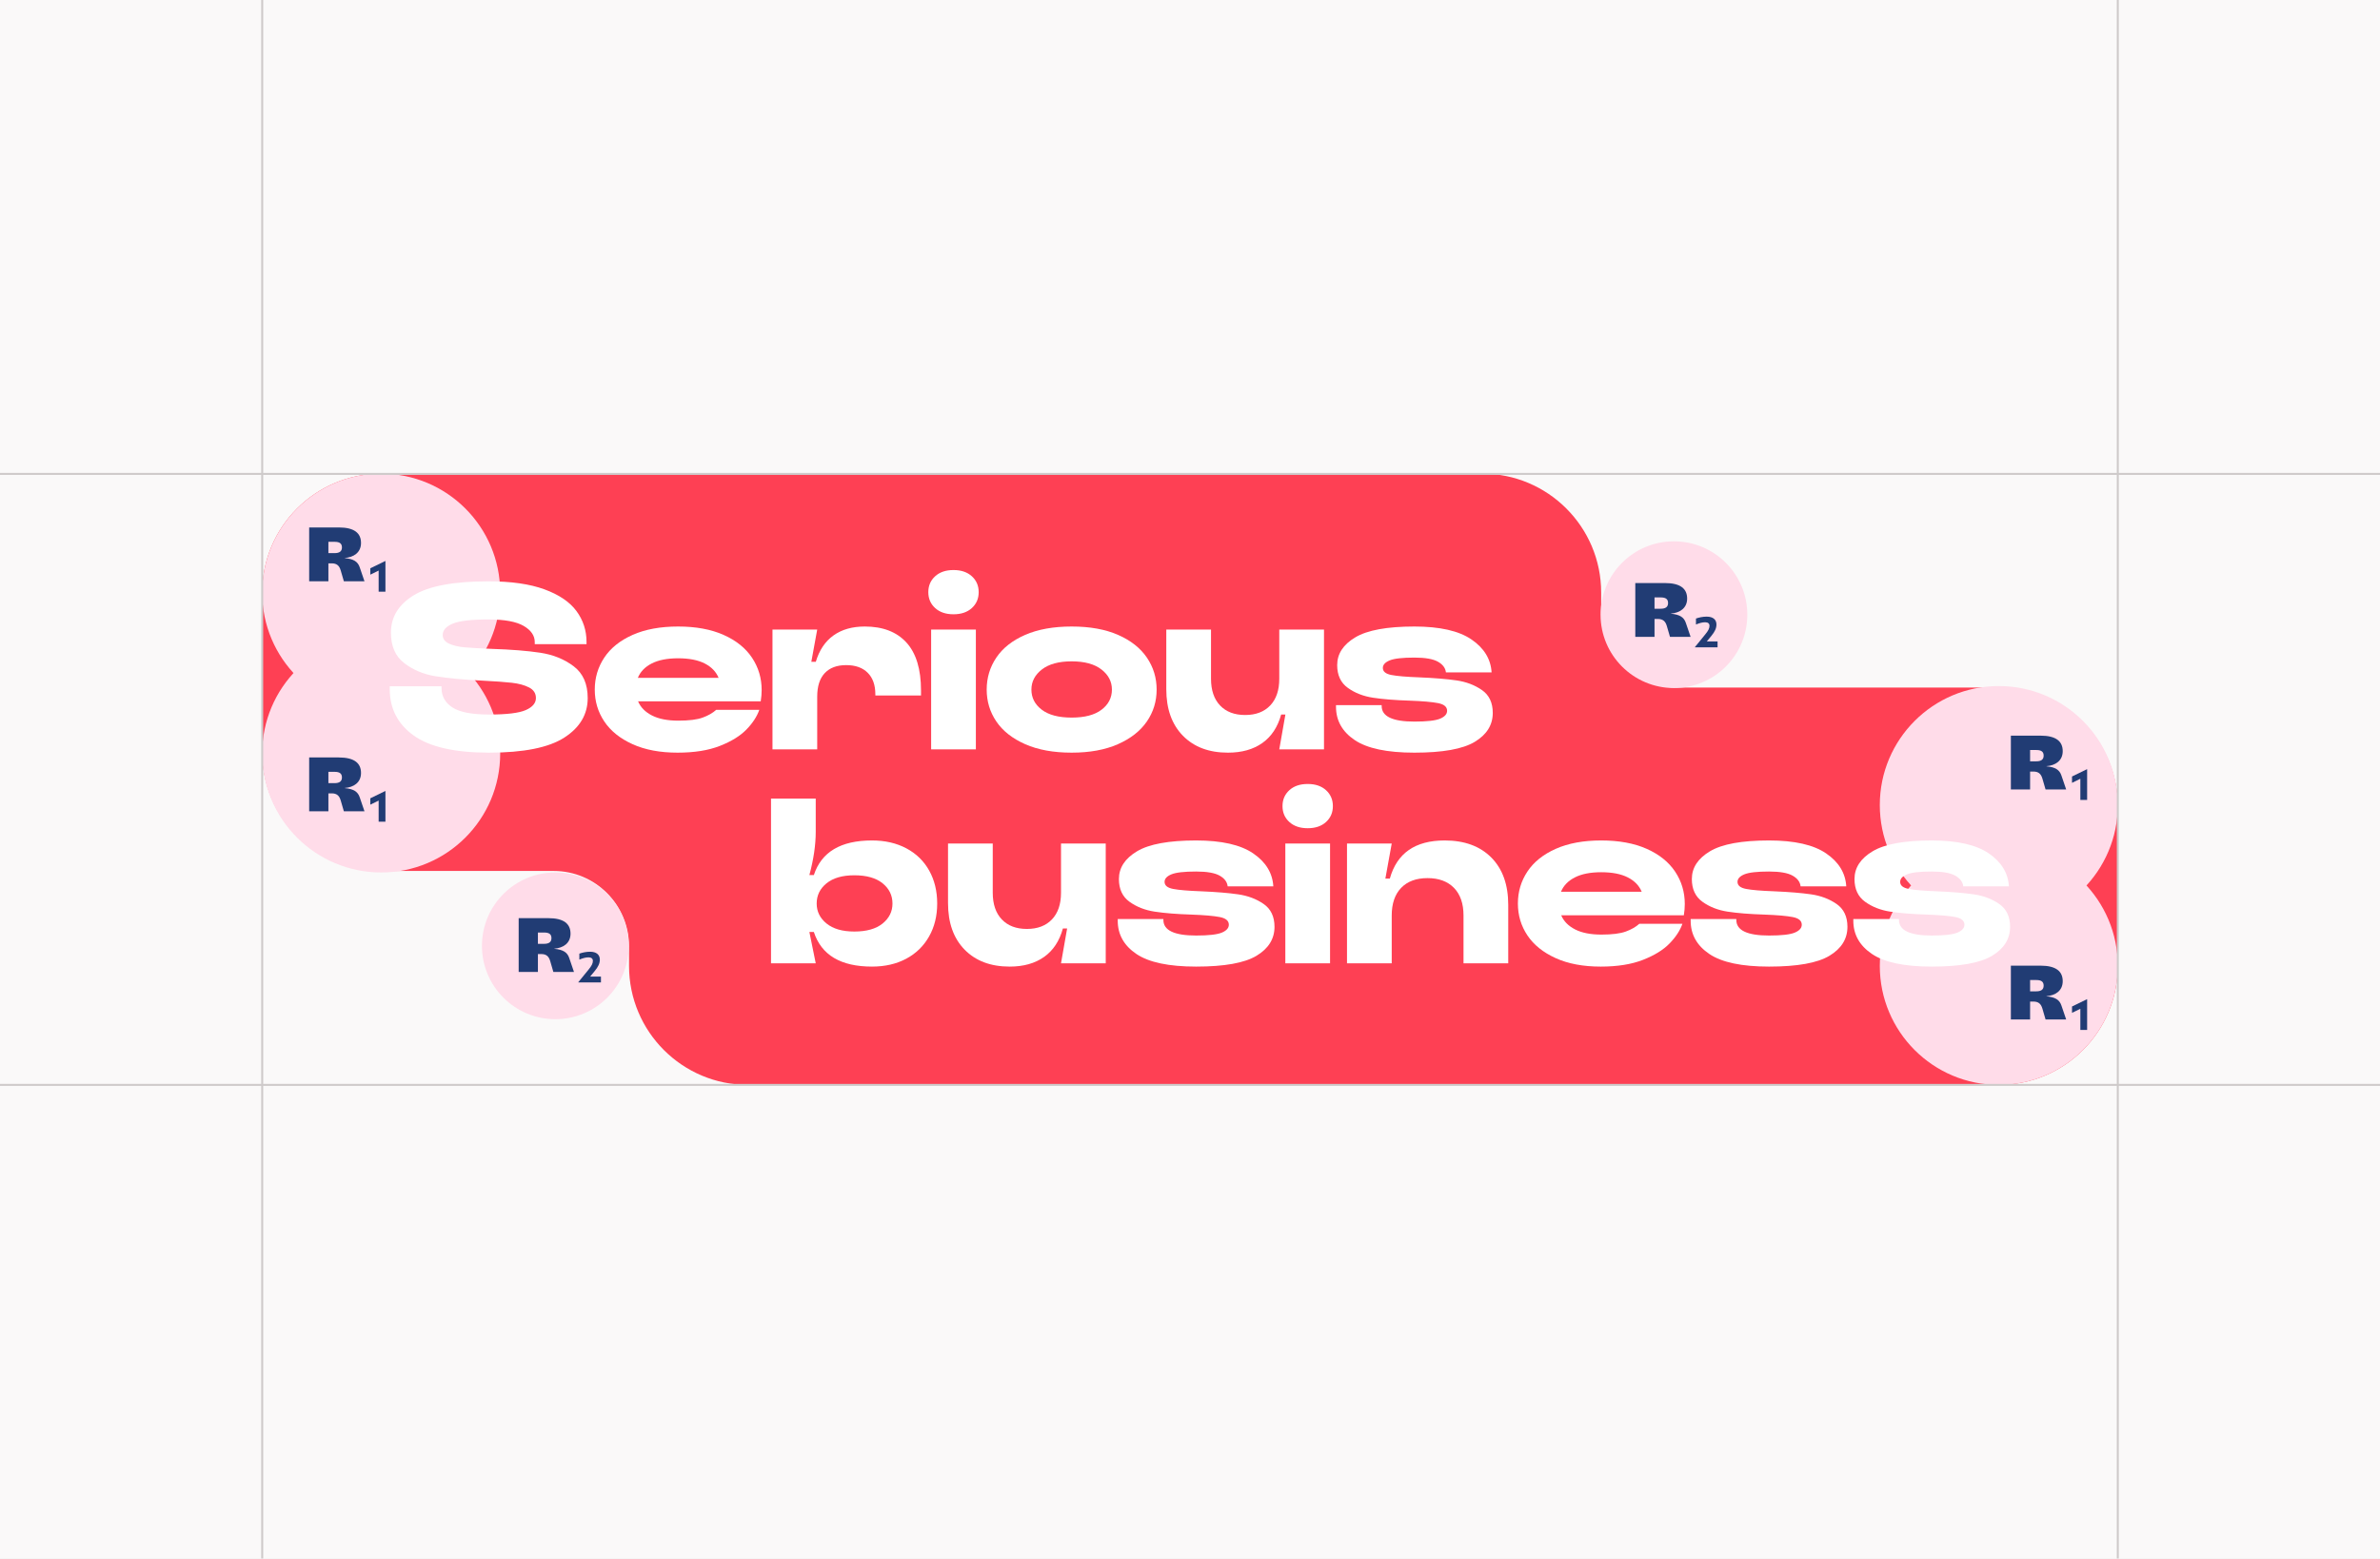
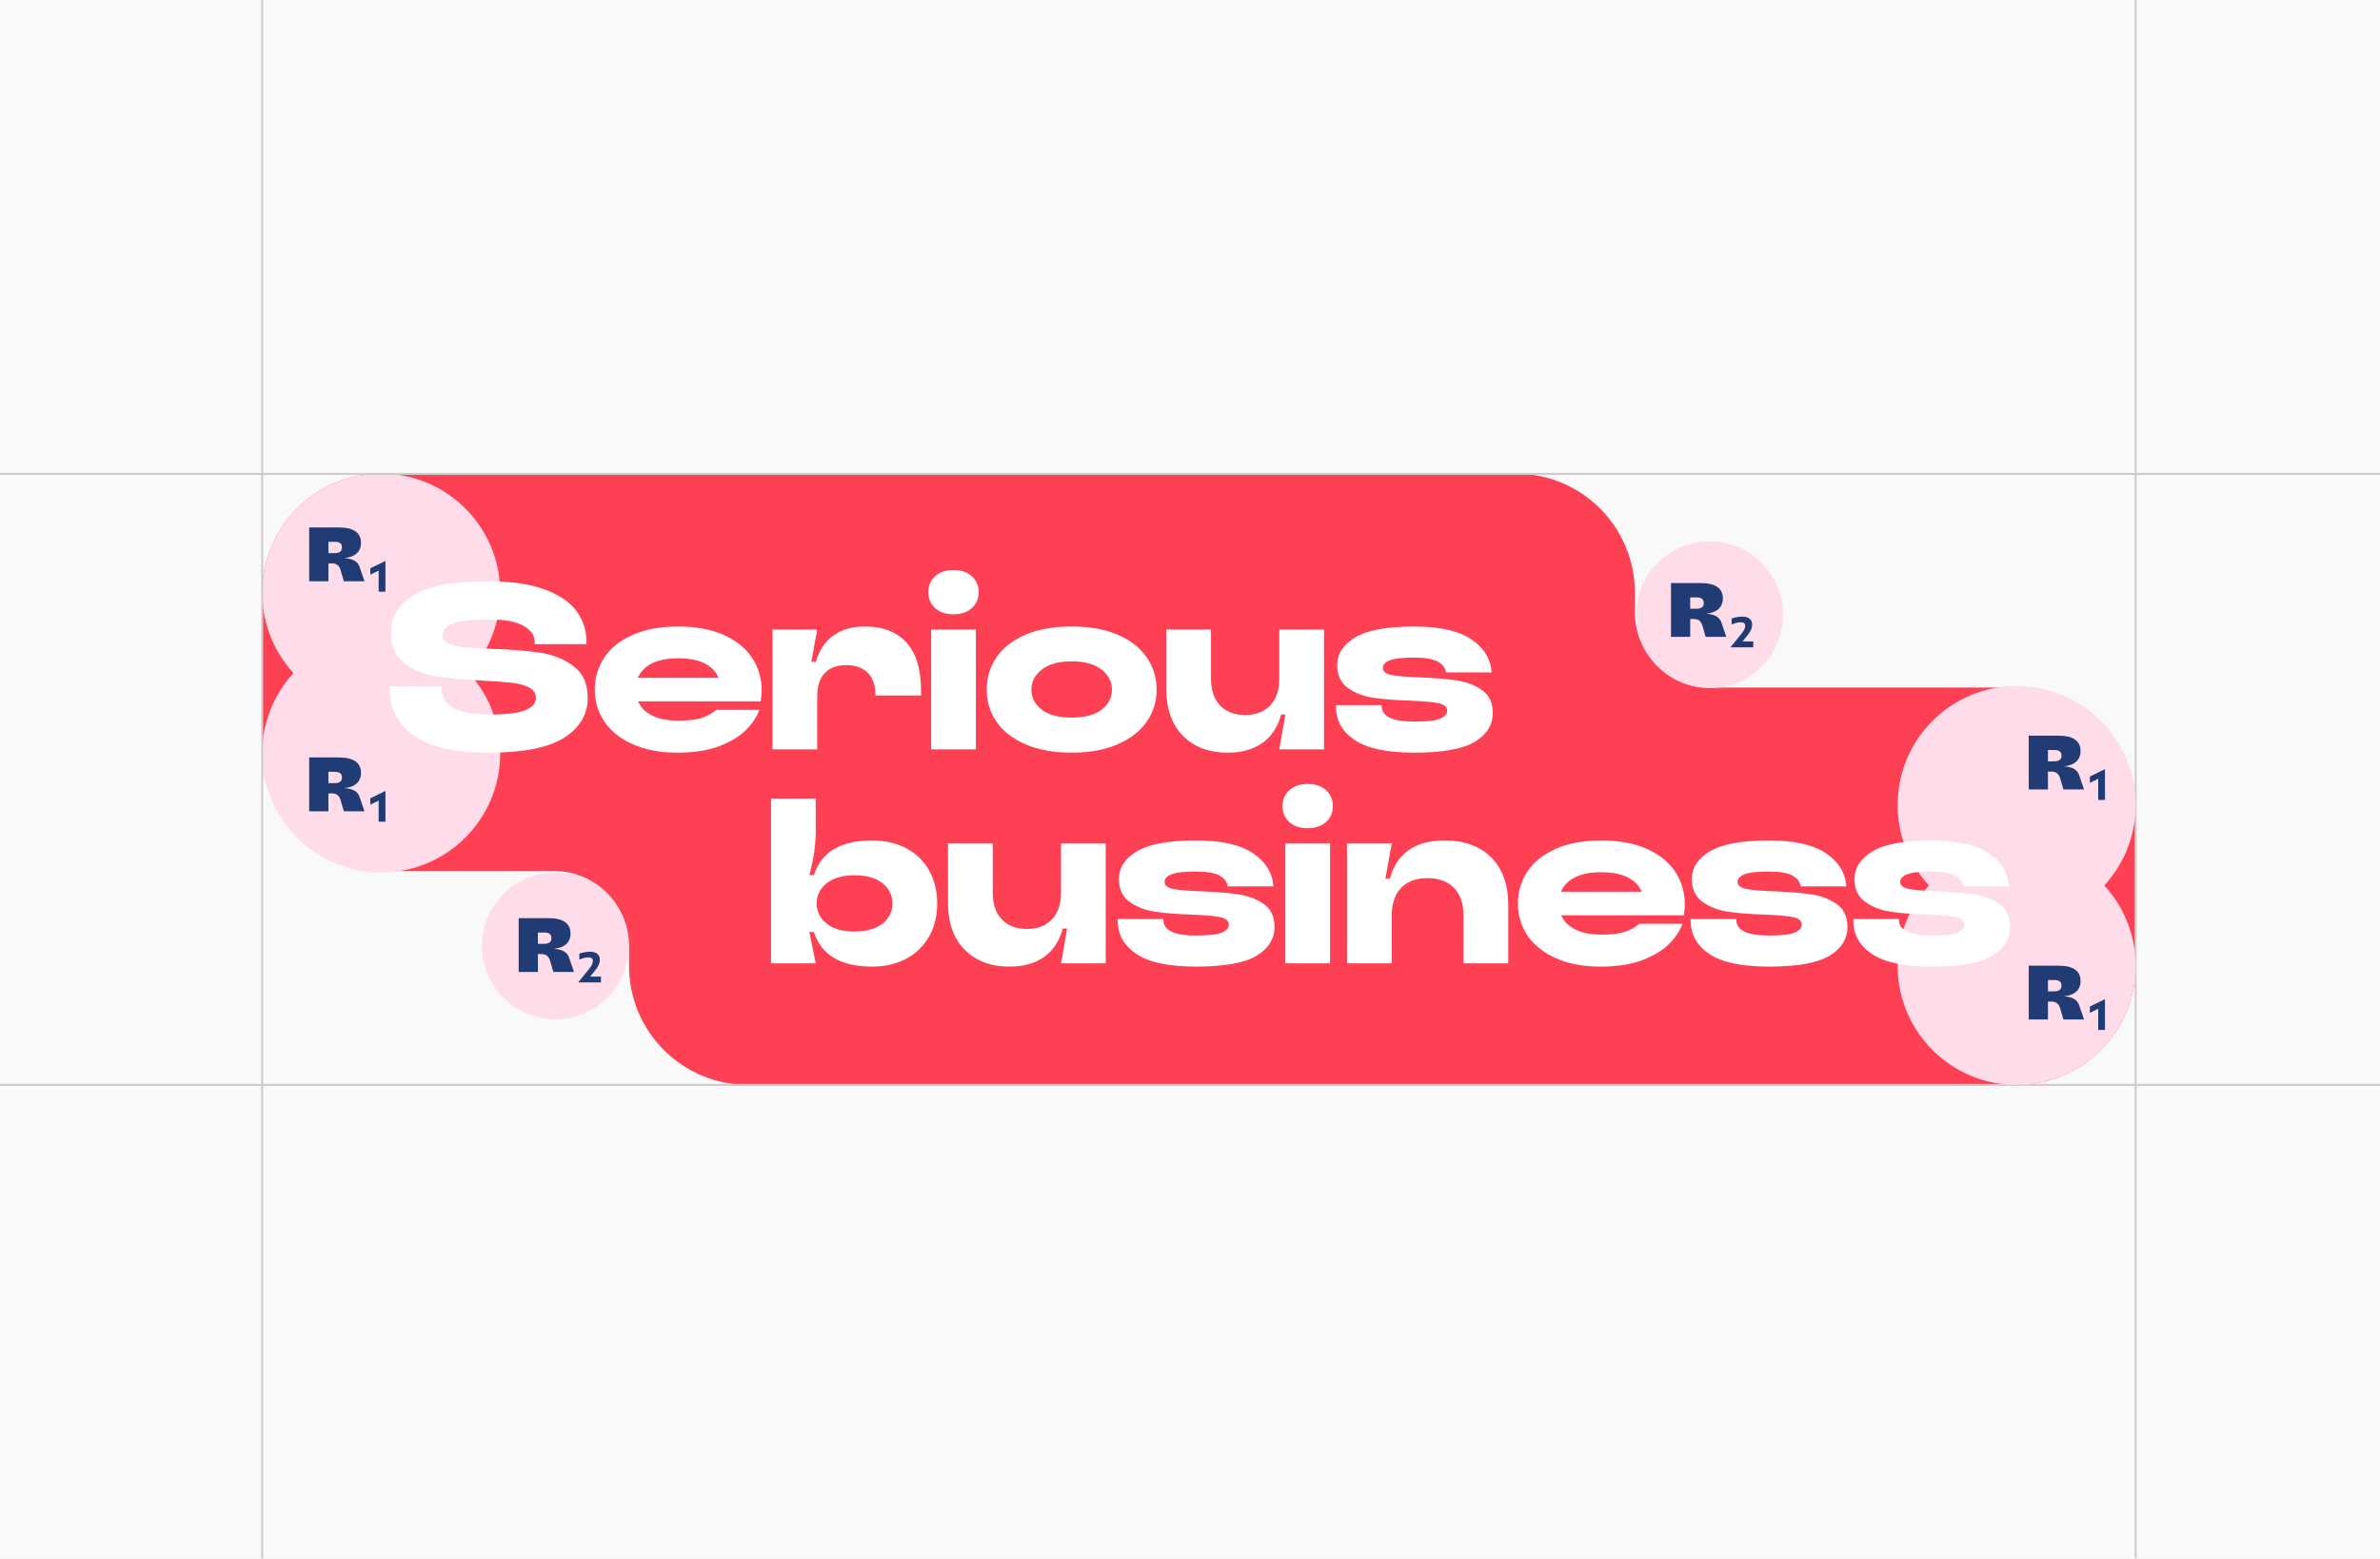
<svg xmlns="http://www.w3.org/2000/svg" version="1.1" id="Layer_1" x="0px" y="0px" viewBox="0 0 1200 786" style="enable-background:new 0 0 1200 786;" xml:space="preserve">
  <style type="text/css">
	.st0{fill:#FAF9F9;}
	.st1{fill:#FE4054;}
	.st2{fill:#FFDCE9;}
	.st3{fill:none;stroke:#CECACA;stroke-miterlimit:10;}
	.st4{opacity:0;}
- 	.st5{fill:#FFFFFF;}
- 	.st6{fill:#213C74;}
+ 	.st5{fill:#213C74;}
+ 	.st6{fill:#FFFFFF;}
</style>
-   <rect y="0" class="st0" width="1200" height="786" />
-   <path class="st1" d="M1007.799,346.76H845.311c-20.987,0-38-17.013-38-38v-9.894c0-33.137-26.863-60-60-60h-555.11  c-33.137,0-60,26.863-60,60v80.375c0,33.137,26.863,60,60,60h86.96c20.987,0,38,17.013,38,38v9.894c0,33.137,26.863,60,60,60  h630.638c33.137,0,60-26.863,60-60V406.76C1067.799,373.622,1040.936,346.76,1007.799,346.76z" />
-   <path class="st2" d="M192.201,358.865L192.201,358.865c-33.137,0-60-26.863-60-60v0c0-33.137,26.863-60,60-60h0  c33.137,0,60,26.863,60,60v0C252.201,332.002,225.338,358.865,192.201,358.865z" />
-   <path class="st2" d="M192.201,440L192.201,440c-33.137,0-60-26.863-60-60v0c0-33.137,26.863-60,60-60h0c33.137,0,60,26.863,60,60v0  C252.201,413.137,225.338,440,192.201,440z" />
-   <g>
-     <path class="st2" d="M1007.799,466L1007.799,466c-33.137,0-60-26.863-60-60v0c0-33.137,26.863-60,60-60h0c33.137,0,60,26.863,60,60   v0C1067.799,439.137,1040.936,466,1007.799,466z" />
-     <path class="st2" d="M1007.799,547.135L1007.799,547.135c-33.137,0-60-26.863-60-60v0c0-33.137,26.863-60,60-60h0   c33.137,0,60,26.863,60,60v0C1067.799,520.272,1040.936,547.135,1007.799,547.135z" />
-   </g>
+   <rect class="st0" width="1200" height="786" />
+   <path class="st1" d="M1016.799,346.76H862.311c-20.987,0-38-17.013-38-38v-9.894c0-33.137-26.863-60-60-60h-572.11  c-33.137,0-60,26.863-60,60v80.375c0,33.137,26.863,60,60,60h86.96c20.987,0,38,17.013,38,38v9.894c0,33.137,26.863,60,60,60  h639.638c33.137,0,60-26.863,60-60V406.76C1076.799,373.622,1049.936,346.76,1016.799,346.76z" />
+   <path class="st2" d="M192.201,358.865L192.201,358.865c-33.137,0-60-26.863-60-60l0,0c0-33.137,26.863-60,60-60l0,0  c33.137,0,60,26.863,60,60l0,0C252.201,332.002,225.338,358.865,192.201,358.865z" />
+   <path class="st2" d="M192.201,440L192.201,440c-33.137,0-60-26.863-60-60l0,0c0-33.137,26.863-60,60-60l0,0  c33.137,0,60,26.863,60,60l0,0C252.201,413.137,225.338,440,192.201,440z" />
  <line class="st3" x1="132.201" y1="0" x2="132.201" y2="786" />
  <line class="st3" x1="1200" y1="547.135" x2="0" y2="547.135" />
  <line class="st3" x1="1200" y1="239" x2="0" y2="239" />
-   <line class="st3" x1="1067.799" y1="0" x2="1067.799" y2="786" />
-   <path class="st2" d="M280,514L280,514c-20.435,0-37-16.565-37-37v0c0-20.435,16.565-37,37-37h0c20.435,0,37,16.565,37,37v0  C317,497.435,300.435,514,280,514z" />
-   <path class="st2" d="M844,347L844,347c-20.435,0-37-16.565-37-37v0c0-20.435,16.565-37,37-37h0c20.435,0,37,16.565,37,37v0  C881,330.435,864.435,347,844,347z" />
+   <line class="st3" x1="1076.799" y1="0" x2="1076.799" y2="786" />
+   <path class="st2" d="M280,514L280,514c-20.435,0-37-16.565-37-37l0,0c0-20.435,16.565-37,37-37l0,0c20.435,0,37,16.565,37,37l0,0  C317,497.435,300.435,514,280,514z" />
+   <path class="st2" d="M862,347L862,347c-20.435,0-37-16.565-37-37l0,0c0-20.435,16.565-37,37-37l0,0c20.435,0,37,16.565,37,37l0,0  C899,330.435,882.435,347,862,347z" />
  <g class="st4">
    <g>
-       <path class="st1" d="M192.201,240.865c31.981,0,58,26.019,58,58c0,31.981-26.019,58-58,58c-31.981,0-58-26.019-58-58    C134.201,266.884,160.22,240.865,192.201,240.865 M192.201,238.865L192.201,238.865c-33.137,0-60,26.863-60,60v0    c0,33.137,26.863,60,60,60h0c33.137,0,60-26.863,60-60v0C252.201,265.728,225.338,238.865,192.201,238.865L192.201,238.865z" />
+       <path class="st1" d="M192.201,240.865c31.981,0,58,26.019,58,58s-26.019,58-58,58s-58-26.019-58-58    S160.22,240.865,192.201,240.865 M192.201,238.865L192.201,238.865c-33.137,0-60,26.863-60,60l0,0c0,33.137,26.863,60,60,60l0,0    c33.137,0,60-26.863,60-60l0,0C252.201,265.728,225.338,238.865,192.201,238.865L192.201,238.865z" />
    </g>
    <g>
-       <path class="st1" d="M192.201,322c31.981,0,58,26.019,58,58c0,31.981-26.019,58-58,58c-31.981,0-58-26.019-58-58    C134.201,348.019,160.22,322,192.201,322 M192.201,320L192.201,320c-33.137,0-60,26.863-60,60v0c0,33.137,26.863,60,60,60h0    c33.137,0,60-26.863,60-60v0C252.201,346.863,225.338,320,192.201,320L192.201,320z" />
+       <path class="st1" d="M192.201,322c31.981,0,58,26.019,58,58s-26.019,58-58,58s-58-26.019-58-58S160.22,322,192.201,322     M192.201,320L192.201,320c-33.137,0-60,26.863-60,60l0,0c0,33.137,26.863,60,60,60l0,0c33.137,0,60-26.863,60-60l0,0    C252.201,346.863,225.338,320,192.201,320L192.201,320z" />
    </g>
    <g>
      <g>
-         <path class="st1" d="M1007.799,348c31.981,0,58,26.019,58,58c0,31.981-26.019,58-58,58c-31.981,0-58-26.019-58-58     C949.799,374.019,975.818,348,1007.799,348 M1007.799,346L1007.799,346c-33.137,0-60,26.863-60,60v0c0,33.137,26.863,60,60,60h0     c33.137,0,60-26.863,60-60v0C1067.799,372.863,1040.936,346,1007.799,346L1007.799,346z" />
+         <path class="st1" d="M1007.799,348c31.981,0,58,26.019,58,58s-26.019,58-58,58c-31.981,0-58-26.019-58-58     C949.799,374.019,975.818,348,1007.799,348 M1007.799,346L1007.799,346c-33.137,0-60,26.863-60,60l0,0c0,33.137,26.863,60,60,60     l0,0c33.137,0,60-26.863,60-60l0,0C1067.799,372.863,1040.936,346,1007.799,346L1007.799,346z" />
      </g>
      <g>
-         <path class="st1" d="M1007.799,429.135c31.981,0,58,26.019,58,58c0,31.981-26.019,58-58,58c-31.981,0-58-26.019-58-58     C949.799,455.153,975.818,429.135,1007.799,429.135 M1007.799,427.135L1007.799,427.135c-33.137,0-60,26.863-60,60v0     c0,33.137,26.863,60,60,60h0c33.137,0,60-26.863,60-60v0C1067.799,453.998,1040.936,427.135,1007.799,427.135L1007.799,427.135z" />
+         <path class="st1" d="M1007.799,429.135c31.981,0,58,26.019,58,58s-26.019,58-58,58c-31.981,0-58-26.019-58-58     C949.799,455.153,975.818,429.135,1007.799,429.135 M1007.799,427.135L1007.799,427.135c-33.137,0-60,26.863-60,60l0,0     c0,33.137,26.863,60,60,60l0,0c33.137,0,60-26.863,60-60l0,0C1067.799,453.998,1040.936,427.135,1007.799,427.135     L1007.799,427.135z" />
      </g>
    </g>
  </g>
  <g>
    <g>
-       <path class="st5" d="M208.556,370.917c-8.031-5.774-12.046-13.569-12.046-23.38v-1.424h26.11v0.831    c0,4.195,1.84,7.477,5.519,9.851c3.679,2.374,9.831,3.56,18.455,3.56c8.94,0,15.112-0.751,18.515-2.255    c3.401-1.502,5.103-3.52,5.103-6.053c0-2.374-1.148-4.154-3.442-5.341c-2.295-1.187-5.203-1.977-8.723-2.374    c-3.521-0.395-8.447-0.751-14.776-1.068c-9.575-0.475-17.428-1.205-23.559-2.196c-6.132-0.988-11.434-3.204-15.903-6.646    c-4.471-3.442-6.706-8.564-6.706-15.37c0-7.833,3.816-14.103,11.453-18.812c7.635-4.707,20.236-7.062,37.801-7.062    c11.394,0,20.77,1.346,28.128,4.035c7.358,2.691,12.738,6.331,16.141,10.919c3.401,4.59,5.104,9.812,5.104,15.667v1.068h-26.11    V323.8c0-3.244-1.86-5.953-5.578-8.13c-3.72-2.175-9.613-3.264-17.684-3.264c-8.782,0-14.835,0.712-18.159,2.137    c-3.323,1.424-4.984,3.323-4.984,5.697c0,1.899,1.048,3.343,3.145,4.332c2.096,0.99,4.748,1.623,7.952,1.899    c3.205,0.278,7.774,0.534,13.708,0.771c9.81,0.317,17.96,0.97,24.449,1.958c6.487,0.99,12.085,3.264,16.793,6.824    c4.707,3.561,7.062,8.901,7.062,16.022c0,8.23-3.937,14.876-11.809,19.939c-7.874,5.064-20.514,7.596-37.92,7.596    C229.267,379.582,216.586,376.694,208.556,370.917z" />
-       <path class="st5" d="M383.555,353.708h-61.834c1.265,3.008,3.6,5.381,7.002,7.121c3.401,1.741,7.833,2.611,13.292,2.611    c5.38,0,9.475-0.514,12.284-1.543c2.808-1.027,5.083-2.333,6.825-3.917h21.719c-1.187,3.403-3.364,6.726-6.527,9.97    c-3.166,3.245-7.637,5.993-13.412,8.249c-5.776,2.255-12.858,3.382-21.244,3.382c-8.862,0-16.438-1.424-22.728-4.272    c-6.29-2.849-11.038-6.665-14.242-11.453c-3.204-4.786-4.807-10.147-4.807-16.082c0-5.935,1.603-11.314,4.807-16.141    c3.205-4.825,7.971-8.644,14.302-11.453c6.329-2.808,13.964-4.213,22.906-4.213c8.94,0,16.575,1.406,22.906,4.213    c6.329,2.81,11.115,6.646,14.36,11.512c3.244,4.866,4.866,10.307,4.866,16.319C384.03,349.833,383.87,351.731,383.555,353.708z     M328.605,334.6c-3.403,1.742-5.738,4.154-7.002,7.24h40.708c-1.267-3.085-3.601-5.498-7.002-7.24    c-3.403-1.739-7.874-2.611-13.411-2.611C336.438,331.989,332.006,332.861,328.605,334.6z" />
-       <path class="st5" d="M389.489,377.92v-60.41h22.55l-2.967,16.26h2.255c1.739-5.854,4.707-10.285,8.901-13.292    c4.193-3.006,9.454-4.51,15.785-4.51c9.098,0,16.1,2.691,21.007,8.071c4.905,5.381,7.358,13.452,7.358,24.211v2.492h-23.025    v-0.593c0-4.667-1.287-8.288-3.857-10.859c-2.572-2.57-6.192-3.857-10.859-3.857c-4.669,0-8.269,1.346-10.8,4.035    c-2.533,2.691-3.798,6.646-3.798,11.869v26.585H389.489z" />
-       <path class="st5" d="M471.499,306.65c-2.296-2.096-3.442-4.766-3.442-8.011c0-3.244,1.146-5.914,3.442-8.011    c2.294-2.096,5.38-3.145,9.257-3.145c3.876,0,6.961,1.049,9.257,3.145c2.294,2.098,3.442,4.768,3.442,8.011    c0,3.245-1.148,5.916-3.442,8.011c-2.296,2.097-5.381,3.145-9.257,3.145C476.879,309.795,473.793,308.748,471.499,306.65z     M492.031,377.92h-22.55v-60.41h22.55V377.92z" />
-       <path class="st5" d="M516.895,375.309c-6.45-2.849-11.295-6.665-14.539-11.453c-3.245-4.786-4.866-10.147-4.866-16.082    c0-5.935,1.621-11.314,4.866-16.141c3.243-4.825,8.089-8.644,14.539-11.453c6.448-2.808,14.261-4.213,23.44-4.213    c9.177,0,16.972,1.406,23.38,4.213c6.409,2.81,11.255,6.628,14.539,11.453c3.282,4.827,4.925,10.207,4.925,16.141    c0,5.934-1.643,11.295-4.925,16.082c-3.284,4.788-8.15,8.604-14.598,11.453c-6.45,2.848-14.224,4.272-23.321,4.272    C531.156,379.582,523.343,378.157,516.895,375.309z M555.408,357.922c3.48-2.65,5.222-6.033,5.222-10.147    c0-4.036-1.762-7.418-5.282-10.147c-3.521-2.73-8.526-4.095-15.013-4.095c-6.489,0-11.494,1.365-15.014,4.095    c-3.521,2.729-5.281,6.112-5.281,10.147c0,4.115,1.739,7.497,5.222,10.147c3.481,2.652,8.504,3.976,15.073,3.976    C546.902,361.897,551.925,360.574,555.408,357.922z" />
-       <path class="st5" d="M596.412,371.036c-5.578-5.697-8.367-13.53-8.367-23.499V317.51h22.55v24.805    c0,5.776,1.522,10.266,4.569,13.47c3.045,3.205,7.258,4.807,12.64,4.807c5.38,0,9.593-1.603,12.64-4.807    c3.045-3.204,4.569-7.694,4.569-13.47V317.51h22.55v60.41h-22.55l3.085-17.565h-2.136c-1.741,6.331-4.907,11.118-9.495,14.361    c-4.59,3.244-10.366,4.866-17.328,4.866C609.566,379.582,601.99,376.733,596.412,371.036z" />
-       <path class="st5" d="M683.05,373.232c-6.29-4.232-9.435-9.831-9.435-16.794v-0.831h23.024v0.475c0,5.222,5.499,7.833,16.497,7.833    c6.329,0,10.661-0.493,12.996-1.483c2.333-0.988,3.501-2.314,3.501-3.976c0-1.977-1.524-3.264-4.569-3.857    c-3.047-0.593-7.814-1.009-14.301-1.246c-7.438-0.237-13.61-0.731-18.515-1.484c-4.907-0.751-9.139-2.413-12.699-4.984    c-3.561-2.57-5.341-6.389-5.341-11.453c0-5.697,3.045-10.364,9.139-14.005c6.092-3.638,16.022-5.459,29.79-5.459    c12.818,0,22.411,2.177,28.781,6.528c6.368,4.353,9.75,9.892,10.147,16.616H729.04c-0.237-2.214-1.584-4.015-4.036-5.4    c-2.453-1.383-6.409-2.077-11.868-2.077c-6.014,0-10.168,0.475-12.462,1.424c-2.296,0.949-3.442,2.216-3.442,3.798    c0,1.821,1.443,3.008,4.332,3.561c2.888,0.554,7.576,0.949,14.064,1.187c7.596,0.317,13.845,0.831,18.752,1.543    c4.905,0.712,9.177,2.335,12.818,4.866c3.638,2.533,5.459,6.37,5.459,11.512c0,6.094-3.027,10.959-9.08,14.598    c-6.053,3.64-16.2,5.459-30.442,5.459C699.369,379.582,689.341,377.466,683.05,373.232z" />
+       <path class="st5" d="M155.883,266h14.894c7.951,0,11.248,2.909,11.248,7.835c0,4.848-3.724,7.214-8.184,7.563v0.077    c4.422,0.388,6.594,1.784,7.525,4.616l2.405,7.059h-10.395l-1.59-5.469c-0.698-2.405-1.978-3.568-4.538-3.568h-1.668v9.037h-9.697    L155.883,266L155.883,266z M172.406,276.084c0-1.978-1.164-2.831-3.685-2.831h-3.142v5.702h3.064    C171.165,278.955,172.406,278.063,172.406,276.084z" />
    </g>
    <g>
-       <path class="st5" d="M410.345,470.03h-2.255l3.204,15.785h-22.55v-83.079h22.55v16.734c0,6.646-1.068,13.927-3.204,21.838h2.255    c3.798-11.631,13.569-17.447,29.315-17.447c6.566,0,12.343,1.326,17.328,3.976c4.985,2.652,8.822,6.391,11.513,11.216    c2.688,4.827,4.035,10.366,4.035,16.616c0,6.251-1.365,11.791-4.095,16.616c-2.729,4.827-6.568,8.565-11.512,11.215    c-4.946,2.65-10.702,3.976-17.269,3.976C423.914,487.477,414.143,481.662,410.345,470.03z M445.001,465.758    c3.323-2.689,4.985-6.053,4.985-10.088c0-4.113-1.662-7.516-4.985-10.207c-3.323-2.689-8.071-4.035-14.242-4.035    c-6.014,0-10.682,1.346-14.005,4.035c-3.323,2.691-4.984,6.094-4.984,10.207c0,4.035,1.662,7.399,4.984,10.088    c3.323,2.691,7.991,4.035,14.005,4.035C436.93,469.793,441.677,468.449,445.001,465.758z" />
-       <path class="st5" d="M486.362,478.932c-5.578-5.697-8.367-13.53-8.367-23.499v-30.027h22.55v24.805    c0,5.776,1.522,10.266,4.569,13.47c3.045,3.205,7.258,4.807,12.64,4.807c5.38,0,9.593-1.603,12.64-4.807    c3.045-3.204,4.569-7.694,4.569-13.47v-24.805h22.55v60.41h-22.55l3.085-17.565h-2.136c-1.741,6.331-4.907,11.118-9.495,14.361    c-4.59,3.244-10.366,4.866-17.328,4.866C499.515,487.477,491.94,484.628,486.362,478.932z" />
-       <path class="st5" d="M572.999,481.127c-6.29-4.232-9.435-9.831-9.435-16.794v-0.831h23.024v0.475    c0,5.222,5.499,7.833,16.497,7.833c6.329,0,10.661-0.493,12.996-1.483c2.333-0.988,3.501-2.314,3.501-3.976    c0-1.977-1.524-3.264-4.569-3.857c-3.047-0.593-7.814-1.009-14.301-1.246c-7.438-0.237-13.61-0.731-18.515-1.484    c-4.907-0.751-9.139-2.413-12.699-4.984c-3.561-2.57-5.341-6.389-5.341-11.453c0-5.697,3.045-10.364,9.139-14.005    c6.092-3.638,16.022-5.459,29.79-5.459c12.818,0,22.411,2.177,28.781,6.528c6.368,4.353,9.75,9.892,10.147,16.616H618.99    c-0.237-2.214-1.584-4.015-4.036-5.4c-2.453-1.383-6.409-2.077-11.868-2.077c-6.014,0-10.168,0.475-12.462,1.424    c-2.296,0.949-3.442,2.216-3.442,3.798c0,1.821,1.443,3.008,4.332,3.561c2.888,0.554,7.576,0.949,14.064,1.187    c7.596,0.317,13.845,0.831,18.752,1.543c4.905,0.712,9.177,2.335,12.818,4.866c3.638,2.533,5.459,6.37,5.459,11.512    c0,6.094-3.027,10.959-9.08,14.598c-6.053,3.64-16.2,5.459-30.442,5.459C589.319,487.477,579.29,485.361,572.999,481.127z" />
-       <path class="st5" d="M650.084,414.546c-2.296-2.096-3.442-4.766-3.442-8.011c0-3.244,1.146-5.914,3.442-8.011    c2.294-2.096,5.38-3.145,9.257-3.145c3.876,0,6.961,1.049,9.257,3.145c2.294,2.098,3.442,4.768,3.442,8.011    c0,3.245-1.148,5.916-3.442,8.011c-2.296,2.097-5.381,3.145-9.257,3.145C655.464,417.691,652.378,416.643,650.084,414.546z     M670.616,485.815h-22.55v-60.41h22.55V485.815z" />
-       <path class="st5" d="M679.161,485.815v-60.41h22.55l-3.205,17.684h2.255c3.561-12.818,12.777-19.227,27.653-19.227    c9.969,0,17.802,2.869,23.499,8.605c5.697,5.737,8.545,13.708,8.545,23.915v29.434h-22.55v-24.093    c0-6.012-1.603-10.661-4.807-13.945c-3.205-3.282-7.655-4.925-13.352-4.925s-10.129,1.643-13.292,4.925    c-3.166,3.284-4.748,7.933-4.748,13.945v24.093H679.161z" />
-       <path class="st5" d="M848.996,461.604h-61.834c1.265,3.008,3.6,5.381,7.002,7.121c3.401,1.741,7.833,2.611,13.292,2.611    c5.38,0,9.475-0.514,12.284-1.543c2.808-1.027,5.083-2.333,6.825-3.917h21.719c-1.187,3.403-3.364,6.726-6.527,9.97    c-3.166,3.245-7.637,5.993-13.412,8.249c-5.776,2.255-12.858,3.382-21.244,3.382c-8.862,0-16.438-1.424-22.728-4.272    c-6.29-2.849-11.038-6.665-14.242-11.453c-3.204-4.786-4.807-10.147-4.807-16.082c0-5.935,1.603-11.314,4.807-16.141    c3.205-4.825,7.971-8.644,14.302-11.453c6.329-2.808,13.964-4.213,22.906-4.213c8.94,0,16.575,1.406,22.906,4.213    c6.329,2.81,11.115,6.646,14.36,11.512c3.244,4.866,4.866,10.307,4.866,16.319C849.471,457.728,849.311,459.627,848.996,461.604z     M794.046,442.496c-3.403,1.742-5.738,4.154-7.002,7.24h40.708c-1.267-3.085-3.601-5.498-7.002-7.24    c-3.403-1.739-7.874-2.611-13.411-2.611C801.879,439.885,797.447,440.756,794.046,442.496z" />
-       <path class="st5" d="M861.872,481.127c-6.29-4.232-9.435-9.831-9.435-16.794v-0.831h23.024v0.475    c0,5.222,5.499,7.833,16.497,7.833c6.329,0,10.661-0.493,12.996-1.483c2.333-0.988,3.501-2.314,3.501-3.976    c0-1.977-1.524-3.264-4.569-3.857c-3.047-0.593-7.814-1.009-14.301-1.246c-7.438-0.237-13.61-0.731-18.515-1.484    c-4.907-0.751-9.139-2.413-12.699-4.984c-3.561-2.57-5.341-6.389-5.341-11.453c0-5.697,3.045-10.364,9.139-14.005    c6.092-3.638,16.022-5.459,29.79-5.459c12.818,0,22.411,2.177,28.781,6.528c6.368,4.353,9.75,9.892,10.147,16.616h-23.024    c-0.237-2.214-1.584-4.015-4.036-5.4c-2.453-1.383-6.409-2.077-11.868-2.077c-6.014,0-10.168,0.475-12.462,1.424    c-2.296,0.949-3.442,2.216-3.442,3.798c0,1.821,1.443,3.008,4.332,3.561c2.888,0.554,7.576,0.949,14.064,1.187    c7.596,0.317,13.845,0.831,18.752,1.543c4.905,0.712,9.177,2.335,12.818,4.866c3.638,2.533,5.459,6.37,5.459,11.512    c0,6.094-3.027,10.959-9.08,14.598c-6.053,3.64-16.2,5.459-30.442,5.459C878.192,487.477,868.163,485.361,861.872,481.127z" />
-       <path class="st5" d="M943.883,481.127c-6.29-4.232-9.435-9.831-9.435-16.794v-0.831h23.024v0.475    c0,5.222,5.499,7.833,16.497,7.833c6.329,0,10.661-0.493,12.996-1.483c2.333-0.988,3.501-2.314,3.501-3.976    c0-1.977-1.524-3.264-4.569-3.857c-3.047-0.593-7.814-1.009-14.301-1.246c-7.438-0.237-13.61-0.731-18.515-1.484    c-4.907-0.751-9.139-2.413-12.699-4.984c-3.561-2.57-5.341-6.389-5.341-11.453c0-5.697,3.045-10.364,9.139-14.005    c6.092-3.638,16.022-5.459,29.79-5.459c12.818,0,22.411,2.177,28.781,6.528c6.367,4.353,9.75,9.892,10.146,16.616h-23.023    c-0.237-2.214-1.584-4.015-4.036-5.4c-2.453-1.383-6.409-2.077-11.868-2.077c-6.014,0-10.168,0.475-12.462,1.424    c-2.296,0.949-3.442,2.216-3.442,3.798c0,1.821,1.443,3.008,4.332,3.561c2.888,0.554,7.576,0.949,14.064,1.187    c7.596,0.317,13.845,0.831,18.752,1.543c4.905,0.712,9.177,2.335,12.817,4.866c3.639,2.533,5.459,6.37,5.459,11.512    c0,6.094-3.025,10.959-9.079,14.598c-6.052,3.64-16.2,5.459-30.442,5.459C960.202,487.477,950.173,485.361,943.883,481.127z" />
+       <path class="st5" d="M190.915,287.751l-4.202,2.058v-3.206l7.516-3.661h0.108v15.466h-3.422L190.915,287.751L190.915,287.751z" />
    </g>
  </g>
  <g>
    <g>
-       <path class="st6" d="M155.883,266h14.894c7.951,0,11.248,2.909,11.248,7.835c0,4.848-3.724,7.214-8.184,7.563v0.077    c4.422,0.388,6.594,1.784,7.525,4.616l2.405,7.059h-10.395l-1.59-5.469c-0.698-2.405-1.978-3.568-4.538-3.568h-1.668v9.037h-9.697    V266z M172.406,276.084c0-1.978-1.164-2.831-3.685-2.831h-3.142v5.702h3.064C171.165,278.955,172.406,278.063,172.406,276.084z" />
+       <path class="st5" d="M155.883,382h14.894c7.951,0,11.248,2.909,11.248,7.835c0,4.848-3.724,7.214-8.184,7.563v0.077    c4.422,0.388,6.594,1.784,7.525,4.616l2.405,7.059h-10.395l-1.59-5.469c-0.698-2.405-1.978-3.568-4.538-3.568h-1.668v9.037h-9.697    L155.883,382L155.883,382z M172.406,392.084c0-1.978-1.164-2.831-3.685-2.831h-3.142v5.702h3.064    C171.165,394.955,172.406,394.063,172.406,392.084z" />
    </g>
    <g>
-       <path class="st6" d="M190.915,287.751l-4.202,2.058v-3.206l7.516-3.661h0.108v15.466h-3.422V287.751z" />
+       <path class="st5" d="M190.915,403.751l-4.202,2.058v-3.206l7.516-3.661h0.108v15.466h-3.422L190.915,403.751L190.915,403.751z" />
    </g>
  </g>
  <g>
    <g>
-       <path class="st6" d="M155.883,382h14.894c7.951,0,11.248,2.909,11.248,7.835c0,4.848-3.724,7.214-8.184,7.563v0.077    c4.422,0.388,6.594,1.784,7.525,4.616l2.405,7.059h-10.395l-1.59-5.469c-0.698-2.405-1.978-3.568-4.538-3.568h-1.668v9.037h-9.697    V382z M172.406,392.084c0-1.978-1.164-2.831-3.685-2.831h-3.142v5.702h3.064C171.165,394.955,172.406,394.063,172.406,392.084z" />
+       <path class="st2" d="M1016.799,466L1016.799,466c-33.137,0-60-26.863-60-60l0,0c0-33.137,26.863-60,60-60l0,0    c33.137,0,60,26.863,60,60l0,0C1076.799,439.137,1049.936,466,1016.799,466z" />
+       <path class="st2" d="M1016.799,547.135L1016.799,547.135c-33.137,0-60-26.863-60-60l0,0c0-33.137,26.863-60,60-60l0,0    c33.137,0,60,26.863,60,60l0,0C1076.799,520.272,1049.936,547.135,1016.799,547.135z" />
    </g>
    <g>
-       <path class="st6" d="M190.915,403.751l-4.202,2.058v-3.206l7.516-3.661h0.108v15.466h-3.422V403.751z" />
+       <g>
+         <path class="st5" d="M1022.883,371h14.894c7.951,0,11.248,2.909,11.248,7.835c0,4.848-3.724,7.214-8.184,7.563v0.077     c4.422,0.388,6.594,1.784,7.525,4.616l2.405,7.059h-10.395l-1.59-5.469c-0.698-2.405-1.978-3.568-4.538-3.568h-1.668v9.037     h-9.697L1022.883,371L1022.883,371z M1039.406,381.084c0-1.978-1.164-2.831-3.685-2.831h-3.142v5.702h3.064     C1038.165,383.955,1039.406,383.063,1039.406,381.084z" />
+       </g>
+       <g>
+         <path class="st5" d="M1057.915,392.751l-4.202,2.058v-3.206l7.516-3.661h0.108v15.466h-3.422V392.751z" />
+       </g>
+     </g>
+     <g>
+       <g>
+         <path class="st5" d="M1022.883,487h14.894c7.951,0,11.248,2.909,11.248,7.835c0,4.848-3.724,7.214-8.184,7.563v0.077     c4.422,0.388,6.594,1.784,7.525,4.616l2.405,7.059h-10.395l-1.59-5.469c-0.698-2.405-1.978-3.568-4.538-3.568h-1.668v9.037     h-9.697L1022.883,487L1022.883,487z M1039.406,497.084c0-1.978-1.164-2.831-3.685-2.831h-3.142v5.702h3.064     C1038.165,499.955,1039.406,499.063,1039.406,497.084z" />
+       </g>
+       <g>
+         <path class="st5" d="M1057.915,508.751l-4.202,2.058v-3.206l7.516-3.661h0.108v15.466h-3.422V508.751z" />
+       </g>
    </g>
  </g>
  <g>
    <g>
-       <path class="st6" d="M1013.883,371h14.894c7.951,0,11.248,2.909,11.248,7.835c0,4.848-3.724,7.214-8.184,7.563v0.077    c4.422,0.388,6.594,1.784,7.525,4.616l2.405,7.059h-10.395l-1.59-5.469c-0.698-2.405-1.978-3.568-4.538-3.568h-1.668v9.037h-9.697    V371z M1030.406,381.084c0-1.978-1.164-2.831-3.685-2.831h-3.142v5.702h3.064C1029.165,383.955,1030.406,383.063,1030.406,381.084    z" />
+       <path class="st5" d="M261.518,463.04h14.894c7.951,0,11.248,2.909,11.248,7.835c0,4.848-3.724,7.214-8.184,7.563v0.077    c4.422,0.388,6.594,1.784,7.525,4.616l2.405,7.059h-10.395l-1.59-5.469c-0.698-2.405-1.978-3.568-4.538-3.568h-1.668v9.037h-9.697    L261.518,463.04L261.518,463.04z M278.041,473.124c0-1.978-1.164-2.831-3.685-2.831h-3.142v5.702h3.064    C276.8,475.995,278.041,475.103,278.041,473.124z" />
    </g>
    <g>
-       <path class="st6" d="M1048.915,392.751l-4.202,2.058v-3.206l7.516-3.661h0.108v15.466h-3.422V392.751z" />
+       <path class="st5" d="M291.585,495.34l5.199-6.39c1.495-1.819,2.144-3.033,2.144-4.354c0-1.127-0.758-1.776-2.188-1.776    c-1.473,0-2.773,0.39-4.635,1.126v-3.011c1.603-0.541,3.379-0.953,5.415-0.953c3.184,0,4.917,1.495,4.917,3.964    c0,1.971-0.888,3.682-2.491,5.653l-2.383,2.903H303v2.946h-11.415V495.34z" />
    </g>
  </g>
  <g>
    <g>
-       <path class="st6" d="M1013.883,487h14.894c7.951,0,11.248,2.909,11.248,7.835c0,4.848-3.724,7.214-8.184,7.563v0.077    c4.422,0.388,6.594,1.784,7.525,4.616l2.405,7.059h-10.395l-1.59-5.469c-0.698-2.405-1.978-3.568-4.538-3.568h-1.668v9.037h-9.697    V487z M1030.406,497.084c0-1.978-1.164-2.831-3.685-2.831h-3.142v5.702h3.064C1029.165,499.955,1030.406,499.063,1030.406,497.084    z" />
+       <path class="st5" d="M842.518,294.04h14.894c7.951,0,11.248,2.909,11.248,7.835c0,4.848-3.724,7.214-8.184,7.563v0.077    c4.422,0.388,6.594,1.784,7.525,4.616l2.405,7.059h-10.395l-1.59-5.469c-0.698-2.405-1.978-3.568-4.538-3.568h-1.668v9.037h-9.697    L842.518,294.04L842.518,294.04z M859.041,304.124c0-1.978-1.164-2.831-3.685-2.831h-3.142v5.702h3.064    C857.8,306.995,859.041,306.103,859.041,304.124z" />
    </g>
    <g>
-       <path class="st6" d="M1048.915,508.751l-4.202,2.058v-3.206l7.516-3.661h0.108v15.466h-3.422V508.751z" />
+       <path class="st5" d="M872.585,326.34l5.199-6.39c1.495-1.819,2.144-3.033,2.144-4.354c0-1.127-0.758-1.776-2.188-1.776    c-1.473,0-2.773,0.39-4.635,1.126v-3.011c1.603-0.541,3.379-0.953,5.415-0.953c3.184,0,4.917,1.495,4.917,3.964    c0,1.971-0.888,3.682-2.491,5.653l-2.383,2.903H884v2.946h-11.415V326.34z" />
    </g>
  </g>
  <g>
    <g>
-       <path class="st6" d="M261.518,463.04h14.894c7.951,0,11.248,2.909,11.248,7.835c0,4.848-3.724,7.214-8.184,7.563v0.077    c4.422,0.388,6.594,1.784,7.525,4.616l2.405,7.059h-10.395l-1.59-5.469c-0.698-2.405-1.978-3.568-4.538-3.568h-1.668v9.037h-9.697    V463.04z M278.041,473.124c0-1.978-1.164-2.831-3.685-2.831h-3.142v5.702h3.064C276.8,475.995,278.041,475.103,278.041,473.124z" />
+       <path class="st6" d="M208.556,370.917c-8.031-5.774-12.046-13.569-12.046-23.38v-1.424h26.11v0.831    c0,4.195,1.84,7.477,5.519,9.851c3.679,2.374,9.831,3.56,18.455,3.56c8.94,0,15.112-0.751,18.515-2.255    c3.401-1.502,5.103-3.52,5.103-6.053c0-2.374-1.148-4.154-3.442-5.341c-2.295-1.187-5.203-1.977-8.723-2.374    c-3.521-0.395-8.447-0.751-14.776-1.068c-9.575-0.475-17.428-1.205-23.559-2.196c-6.132-0.988-11.434-3.204-15.903-6.646    c-4.471-3.442-6.706-8.564-6.706-15.37c0-7.833,3.816-14.103,11.453-18.812c7.635-4.707,20.236-7.062,37.801-7.062    c11.394,0,20.77,1.346,28.128,4.035c7.358,2.691,12.738,6.331,16.141,10.919c3.401,4.59,5.104,9.812,5.104,15.667v1.068h-26.11    V323.8c0-3.244-1.86-5.953-5.578-8.13c-3.72-2.175-9.613-3.264-17.684-3.264c-8.782,0-14.835,0.712-18.159,2.137    c-3.323,1.424-4.984,3.323-4.984,5.697c0,1.899,1.048,3.343,3.145,4.332c2.096,0.99,4.748,1.623,7.952,1.899    c3.205,0.278,7.774,0.534,13.708,0.771c9.81,0.317,17.96,0.97,24.449,1.958c6.487,0.99,12.085,3.264,16.793,6.824    c4.707,3.561,7.062,8.901,7.062,16.022c0,8.23-3.937,14.876-11.809,19.939c-7.874,5.064-20.514,7.596-37.92,7.596    C229.267,379.582,216.586,376.694,208.556,370.917z" />
+       <path class="st6" d="M383.555,353.708h-61.834c1.265,3.008,3.6,5.381,7.002,7.121c3.401,1.741,7.833,2.611,13.292,2.611    c5.38,0,9.475-0.514,12.284-1.543c2.808-1.027,5.083-2.333,6.825-3.917h21.719c-1.187,3.403-3.364,6.726-6.527,9.97    c-3.166,3.245-7.637,5.993-13.412,8.249c-5.776,2.255-12.858,3.382-21.244,3.382c-8.862,0-16.438-1.424-22.728-4.272    c-6.29-2.849-11.038-6.665-14.242-11.453c-3.204-4.786-4.807-10.147-4.807-16.082s1.603-11.314,4.807-16.141    c3.205-4.825,7.971-8.644,14.302-11.453c6.329-2.808,13.964-4.213,22.906-4.213c8.94,0,16.575,1.406,22.906,4.213    c6.329,2.81,11.115,6.646,14.36,11.512c3.244,4.866,4.866,10.307,4.866,16.319C384.03,349.833,383.87,351.731,383.555,353.708z     M328.605,334.6c-3.403,1.742-5.738,4.154-7.002,7.24h40.708c-1.267-3.085-3.601-5.498-7.002-7.24    c-3.403-1.739-7.874-2.611-13.411-2.611C336.438,331.989,332.006,332.861,328.605,334.6z" />
+       <path class="st6" d="M389.489,377.92v-60.41h22.55l-2.967,16.26h2.255c1.739-5.854,4.707-10.285,8.901-13.292    c4.193-3.006,9.454-4.51,15.785-4.51c9.098,0,16.1,2.691,21.007,8.071c4.905,5.381,7.358,13.452,7.358,24.211v2.492h-23.025    v-0.593c0-4.667-1.287-8.288-3.857-10.859c-2.572-2.57-6.192-3.857-10.859-3.857c-4.669,0-8.269,1.346-10.8,4.035    c-2.533,2.691-3.798,6.646-3.798,11.869v26.585h-22.55V377.92z" />
+       <path class="st6" d="M471.499,306.65c-2.296-2.096-3.442-4.766-3.442-8.011c0-3.244,1.146-5.914,3.442-8.011    c2.294-2.096,5.38-3.145,9.257-3.145c3.876,0,6.961,1.049,9.257,3.145c2.294,2.098,3.442,4.768,3.442,8.011    c0,3.245-1.148,5.916-3.442,8.011c-2.296,2.097-5.381,3.145-9.257,3.145C476.879,309.795,473.793,308.748,471.499,306.65z     M492.031,377.92h-22.55v-60.41h22.55V377.92z" />
+       <path class="st6" d="M516.895,375.309c-6.45-2.849-11.295-6.665-14.539-11.453c-3.245-4.786-4.866-10.147-4.866-16.082    s1.621-11.314,4.866-16.141c3.243-4.825,8.089-8.644,14.539-11.453c6.448-2.808,14.261-4.213,23.44-4.213    c9.177,0,16.972,1.406,23.38,4.213c6.409,2.81,11.255,6.628,14.539,11.453c3.282,4.827,4.925,10.207,4.925,16.141    s-1.643,11.295-4.925,16.082c-3.284,4.788-8.15,8.604-14.598,11.453c-6.45,2.848-14.224,4.272-23.321,4.272    C531.156,379.582,523.343,378.157,516.895,375.309z M555.408,357.922c3.48-2.65,5.222-6.033,5.222-10.147    c0-4.036-1.762-7.418-5.282-10.147c-3.521-2.73-8.526-4.095-15.013-4.095c-6.489,0-11.494,1.365-15.014,4.095    c-3.521,2.729-5.281,6.112-5.281,10.147c0,4.115,1.739,7.497,5.222,10.147c3.481,2.652,8.504,3.976,15.073,3.976    C546.902,361.897,551.925,360.574,555.408,357.922z" />
+       <path class="st6" d="M596.412,371.036c-5.578-5.697-8.367-13.53-8.367-23.499V317.51h22.55v24.805    c0,5.776,1.522,10.266,4.569,13.47c3.045,3.205,7.258,4.807,12.64,4.807c5.38,0,9.593-1.603,12.64-4.807    c3.045-3.204,4.569-7.694,4.569-13.47V317.51h22.55v60.41h-22.55l3.085-17.565h-2.136c-1.741,6.331-4.907,11.118-9.495,14.361    c-4.59,3.244-10.366,4.866-17.328,4.866C609.566,379.582,601.99,376.733,596.412,371.036z" />
+       <path class="st6" d="M683.05,373.232c-6.29-4.232-9.435-9.831-9.435-16.794v-0.831h23.024v0.475c0,5.222,5.499,7.833,16.497,7.833    c6.329,0,10.661-0.493,12.996-1.483c2.333-0.988,3.501-2.314,3.501-3.976c0-1.977-1.524-3.264-4.569-3.857    c-3.047-0.593-7.814-1.009-14.301-1.246c-7.438-0.237-13.61-0.731-18.515-1.484c-4.907-0.751-9.139-2.413-12.699-4.984    c-3.561-2.57-5.341-6.389-5.341-11.453c0-5.697,3.045-10.364,9.139-14.005c6.092-3.638,16.022-5.459,29.79-5.459    c12.818,0,22.411,2.177,28.781,6.528c6.368,4.353,9.75,9.892,10.147,16.616H729.04c-0.237-2.214-1.584-4.015-4.036-5.4    c-2.453-1.383-6.409-2.077-11.868-2.077c-6.014,0-10.168,0.475-12.462,1.424c-2.296,0.949-3.442,2.216-3.442,3.798    c0,1.821,1.443,3.008,4.332,3.561c2.888,0.554,7.576,0.949,14.064,1.187c7.596,0.317,13.845,0.831,18.752,1.543    c4.905,0.712,9.177,2.335,12.818,4.866c3.638,2.533,5.459,6.37,5.459,11.512c0,6.094-3.027,10.959-9.08,14.598    c-6.053,3.64-16.2,5.459-30.442,5.459C699.369,379.582,689.341,377.466,683.05,373.232z" />
    </g>
    <g>
-       <path class="st6" d="M291.585,495.34l5.199-6.39c1.495-1.819,2.144-3.033,2.144-4.354c0-1.127-0.758-1.776-2.188-1.776    c-1.473,0-2.773,0.39-4.635,1.126v-3.011c1.603-0.541,3.379-0.953,5.415-0.953c3.184,0,4.917,1.495,4.917,3.964    c0,1.971-0.888,3.682-2.491,5.653l-2.383,2.903H303v2.946h-11.415V495.34z" />
-     </g>
-   </g>
-   <g>
-     <g>
-       <path class="st6" d="M824.518,294.04h14.894c7.951,0,11.248,2.909,11.248,7.835c0,4.848-3.724,7.214-8.184,7.563v0.077    c4.422,0.388,6.594,1.784,7.525,4.616l2.405,7.059h-10.395l-1.59-5.469c-0.698-2.405-1.978-3.568-4.538-3.568h-1.668v9.037h-9.697    V294.04z M841.041,304.124c0-1.978-1.164-2.831-3.685-2.831h-3.142v5.702h3.064C839.8,306.995,841.041,306.103,841.041,304.124z" />
-     </g>
-     <g>
-       <path class="st6" d="M854.585,326.34l5.199-6.39c1.495-1.819,2.144-3.033,2.144-4.354c0-1.127-0.758-1.776-2.188-1.776    c-1.473,0-2.773,0.39-4.635,1.126v-3.011c1.603-0.541,3.379-0.953,5.415-0.953c3.184,0,4.917,1.495,4.917,3.964    c0,1.971-0.888,3.682-2.491,5.653l-2.383,2.903H866v2.946h-11.415V326.34z" />
+       <path class="st6" d="M410.345,470.03h-2.255l3.204,15.785h-22.55v-83.079h22.55v16.734c0,6.646-1.068,13.927-3.204,21.838h2.255    c3.798-11.631,13.569-17.447,29.315-17.447c6.566,0,12.343,1.326,17.328,3.976c4.985,2.652,8.822,6.391,11.513,11.216    c2.688,4.827,4.035,10.366,4.035,16.616c0,6.251-1.365,11.791-4.095,16.616c-2.729,4.827-6.568,8.565-11.512,11.215    c-4.946,2.65-10.702,3.976-17.269,3.976C423.914,487.477,414.143,481.662,410.345,470.03z M445.001,465.758    c3.323-2.689,4.985-6.053,4.985-10.088c0-4.113-1.662-7.516-4.985-10.207c-3.323-2.689-8.071-4.035-14.242-4.035    c-6.014,0-10.682,1.346-14.005,4.035c-3.323,2.691-4.984,6.094-4.984,10.207c0,4.035,1.662,7.399,4.984,10.088    c3.323,2.691,7.991,4.035,14.005,4.035C436.93,469.793,441.677,468.449,445.001,465.758z" />
+       <path class="st6" d="M486.362,478.932c-5.578-5.697-8.367-13.53-8.367-23.499v-30.027h22.55v24.805    c0,5.776,1.522,10.266,4.569,13.47c3.045,3.205,7.258,4.807,12.64,4.807c5.38,0,9.593-1.603,12.64-4.807    c3.045-3.204,4.569-7.694,4.569-13.47v-24.805h22.55v60.41h-22.55l3.085-17.565h-2.136c-1.741,6.331-4.907,11.118-9.495,14.361    c-4.59,3.244-10.366,4.866-17.328,4.866C499.515,487.477,491.94,484.628,486.362,478.932z" />
+       <path class="st6" d="M572.999,481.127c-6.29-4.232-9.435-9.831-9.435-16.794v-0.831h23.024v0.475    c0,5.222,5.499,7.833,16.497,7.833c6.329,0,10.661-0.493,12.996-1.483c2.333-0.988,3.501-2.314,3.501-3.976    c0-1.977-1.524-3.264-4.569-3.857c-3.047-0.593-7.814-1.009-14.301-1.246c-7.438-0.237-13.61-0.731-18.515-1.484    c-4.907-0.751-9.139-2.413-12.699-4.984c-3.561-2.57-5.341-6.389-5.341-11.453c0-5.697,3.045-10.364,9.139-14.005    c6.092-3.638,16.022-5.459,29.79-5.459c12.818,0,22.411,2.177,28.781,6.528c6.368,4.353,9.75,9.892,10.147,16.616H618.99    c-0.237-2.214-1.584-4.015-4.036-5.4c-2.453-1.383-6.409-2.077-11.868-2.077c-6.014,0-10.168,0.475-12.462,1.424    c-2.296,0.949-3.442,2.216-3.442,3.798c0,1.821,1.443,3.008,4.332,3.561c2.888,0.554,7.576,0.949,14.064,1.187    c7.596,0.317,13.845,0.831,18.752,1.543c4.905,0.712,9.177,2.335,12.818,4.866c3.638,2.533,5.459,6.37,5.459,11.512    c0,6.094-3.027,10.959-9.08,14.598c-6.053,3.64-16.2,5.459-30.442,5.459C589.319,487.477,579.29,485.361,572.999,481.127z" />
+       <path class="st6" d="M650.084,414.546c-2.296-2.096-3.442-4.766-3.442-8.011c0-3.244,1.146-5.914,3.442-8.011    c2.294-2.096,5.38-3.145,9.257-3.145c3.876,0,6.961,1.049,9.257,3.145c2.294,2.098,3.442,4.768,3.442,8.011    c0,3.245-1.148,5.916-3.442,8.011c-2.296,2.097-5.381,3.145-9.257,3.145C655.464,417.691,652.378,416.643,650.084,414.546z     M670.616,485.815h-22.55v-60.41h22.55V485.815z" />
+       <path class="st6" d="M679.161,485.815v-60.41h22.55l-3.205,17.684h2.255c3.561-12.818,12.777-19.227,27.653-19.227    c9.969,0,17.802,2.869,23.499,8.605c5.697,5.737,8.545,13.708,8.545,23.915v29.434h-22.55v-24.093    c0-6.012-1.603-10.661-4.807-13.945c-3.205-3.282-7.655-4.925-13.352-4.925s-10.129,1.643-13.292,4.925    c-3.166,3.284-4.748,7.933-4.748,13.945v24.093h-22.548V485.815z" />
+       <path class="st6" d="M848.996,461.604h-61.834c1.265,3.008,3.6,5.381,7.002,7.121c3.401,1.741,7.833,2.611,13.292,2.611    c5.38,0,9.475-0.514,12.284-1.543c2.808-1.027,5.083-2.333,6.825-3.917h21.719c-1.187,3.403-3.364,6.726-6.527,9.97    c-3.166,3.245-7.637,5.993-13.412,8.249c-5.776,2.255-12.858,3.382-21.244,3.382c-8.862,0-16.438-1.424-22.728-4.272    c-6.29-2.849-11.038-6.665-14.242-11.453c-3.204-4.786-4.807-10.147-4.807-16.082s1.603-11.314,4.807-16.141    c3.205-4.825,7.971-8.644,14.302-11.453c6.329-2.808,13.964-4.213,22.906-4.213c8.94,0,16.575,1.406,22.906,4.213    c6.329,2.81,11.115,6.646,14.36,11.512c3.244,4.866,4.866,10.307,4.866,16.319C849.471,457.728,849.311,459.627,848.996,461.604z     M794.046,442.496c-3.403,1.742-5.738,4.154-7.002,7.24h40.708c-1.267-3.085-3.601-5.498-7.002-7.24    c-3.403-1.739-7.874-2.611-13.411-2.611C801.879,439.885,797.447,440.756,794.046,442.496z" />
+       <path class="st6" d="M861.872,481.127c-6.29-4.232-9.435-9.831-9.435-16.794v-0.831h23.024v0.475    c0,5.222,5.499,7.833,16.497,7.833c6.329,0,10.661-0.493,12.996-1.483c2.333-0.988,3.501-2.314,3.501-3.976    c0-1.977-1.524-3.264-4.569-3.857c-3.047-0.593-7.814-1.009-14.301-1.246c-7.438-0.237-13.61-0.731-18.515-1.484    c-4.907-0.751-9.139-2.413-12.699-4.984c-3.561-2.57-5.341-6.389-5.341-11.453c0-5.697,3.045-10.364,9.139-14.005    c6.092-3.638,16.022-5.459,29.79-5.459c12.818,0,22.411,2.177,28.781,6.528c6.368,4.353,9.75,9.892,10.147,16.616h-23.024    c-0.237-2.214-1.584-4.015-4.036-5.4c-2.453-1.383-6.409-2.077-11.868-2.077c-6.014,0-10.168,0.475-12.462,1.424    c-2.296,0.949-3.442,2.216-3.442,3.798c0,1.821,1.443,3.008,4.332,3.561c2.888,0.554,7.576,0.949,14.064,1.187    c7.596,0.317,13.845,0.831,18.752,1.543c4.905,0.712,9.177,2.335,12.818,4.866c3.638,2.533,5.459,6.37,5.459,11.512    c0,6.094-3.027,10.959-9.08,14.598c-6.053,3.64-16.2,5.459-30.442,5.459C878.192,487.477,868.163,485.361,861.872,481.127z" />
+       <path class="st6" d="M943.883,481.127c-6.29-4.232-9.435-9.831-9.435-16.794v-0.831h23.024v0.475    c0,5.222,5.499,7.833,16.497,7.833c6.329,0,10.661-0.493,12.996-1.483c2.333-0.988,3.501-2.314,3.501-3.976    c0-1.977-1.524-3.264-4.569-3.857c-3.047-0.593-7.814-1.009-14.301-1.246c-7.438-0.237-13.61-0.731-18.515-1.484    c-4.907-0.751-9.139-2.413-12.699-4.984c-3.561-2.57-5.341-6.389-5.341-11.453c0-5.697,3.045-10.364,9.139-14.005    c6.092-3.638,16.022-5.459,29.79-5.459c12.818,0,22.411,2.177,28.781,6.528c6.367,4.353,9.75,9.892,10.146,16.616h-23.023    c-0.237-2.214-1.584-4.015-4.036-5.4c-2.453-1.383-6.409-2.077-11.868-2.077c-6.014,0-10.168,0.475-12.462,1.424    c-2.296,0.949-3.442,2.216-3.442,3.798c0,1.821,1.443,3.008,4.332,3.561c2.888,0.554,7.576,0.949,14.064,1.187    c7.596,0.317,13.845,0.831,18.752,1.543c4.905,0.712,9.177,2.335,12.817,4.866c3.639,2.533,5.459,6.37,5.459,11.512    c0,6.094-3.025,10.959-9.079,14.598c-6.052,3.64-16.2,5.459-30.442,5.459C960.202,487.477,950.173,485.361,943.883,481.127z" />
    </g>
  </g>
</svg>
